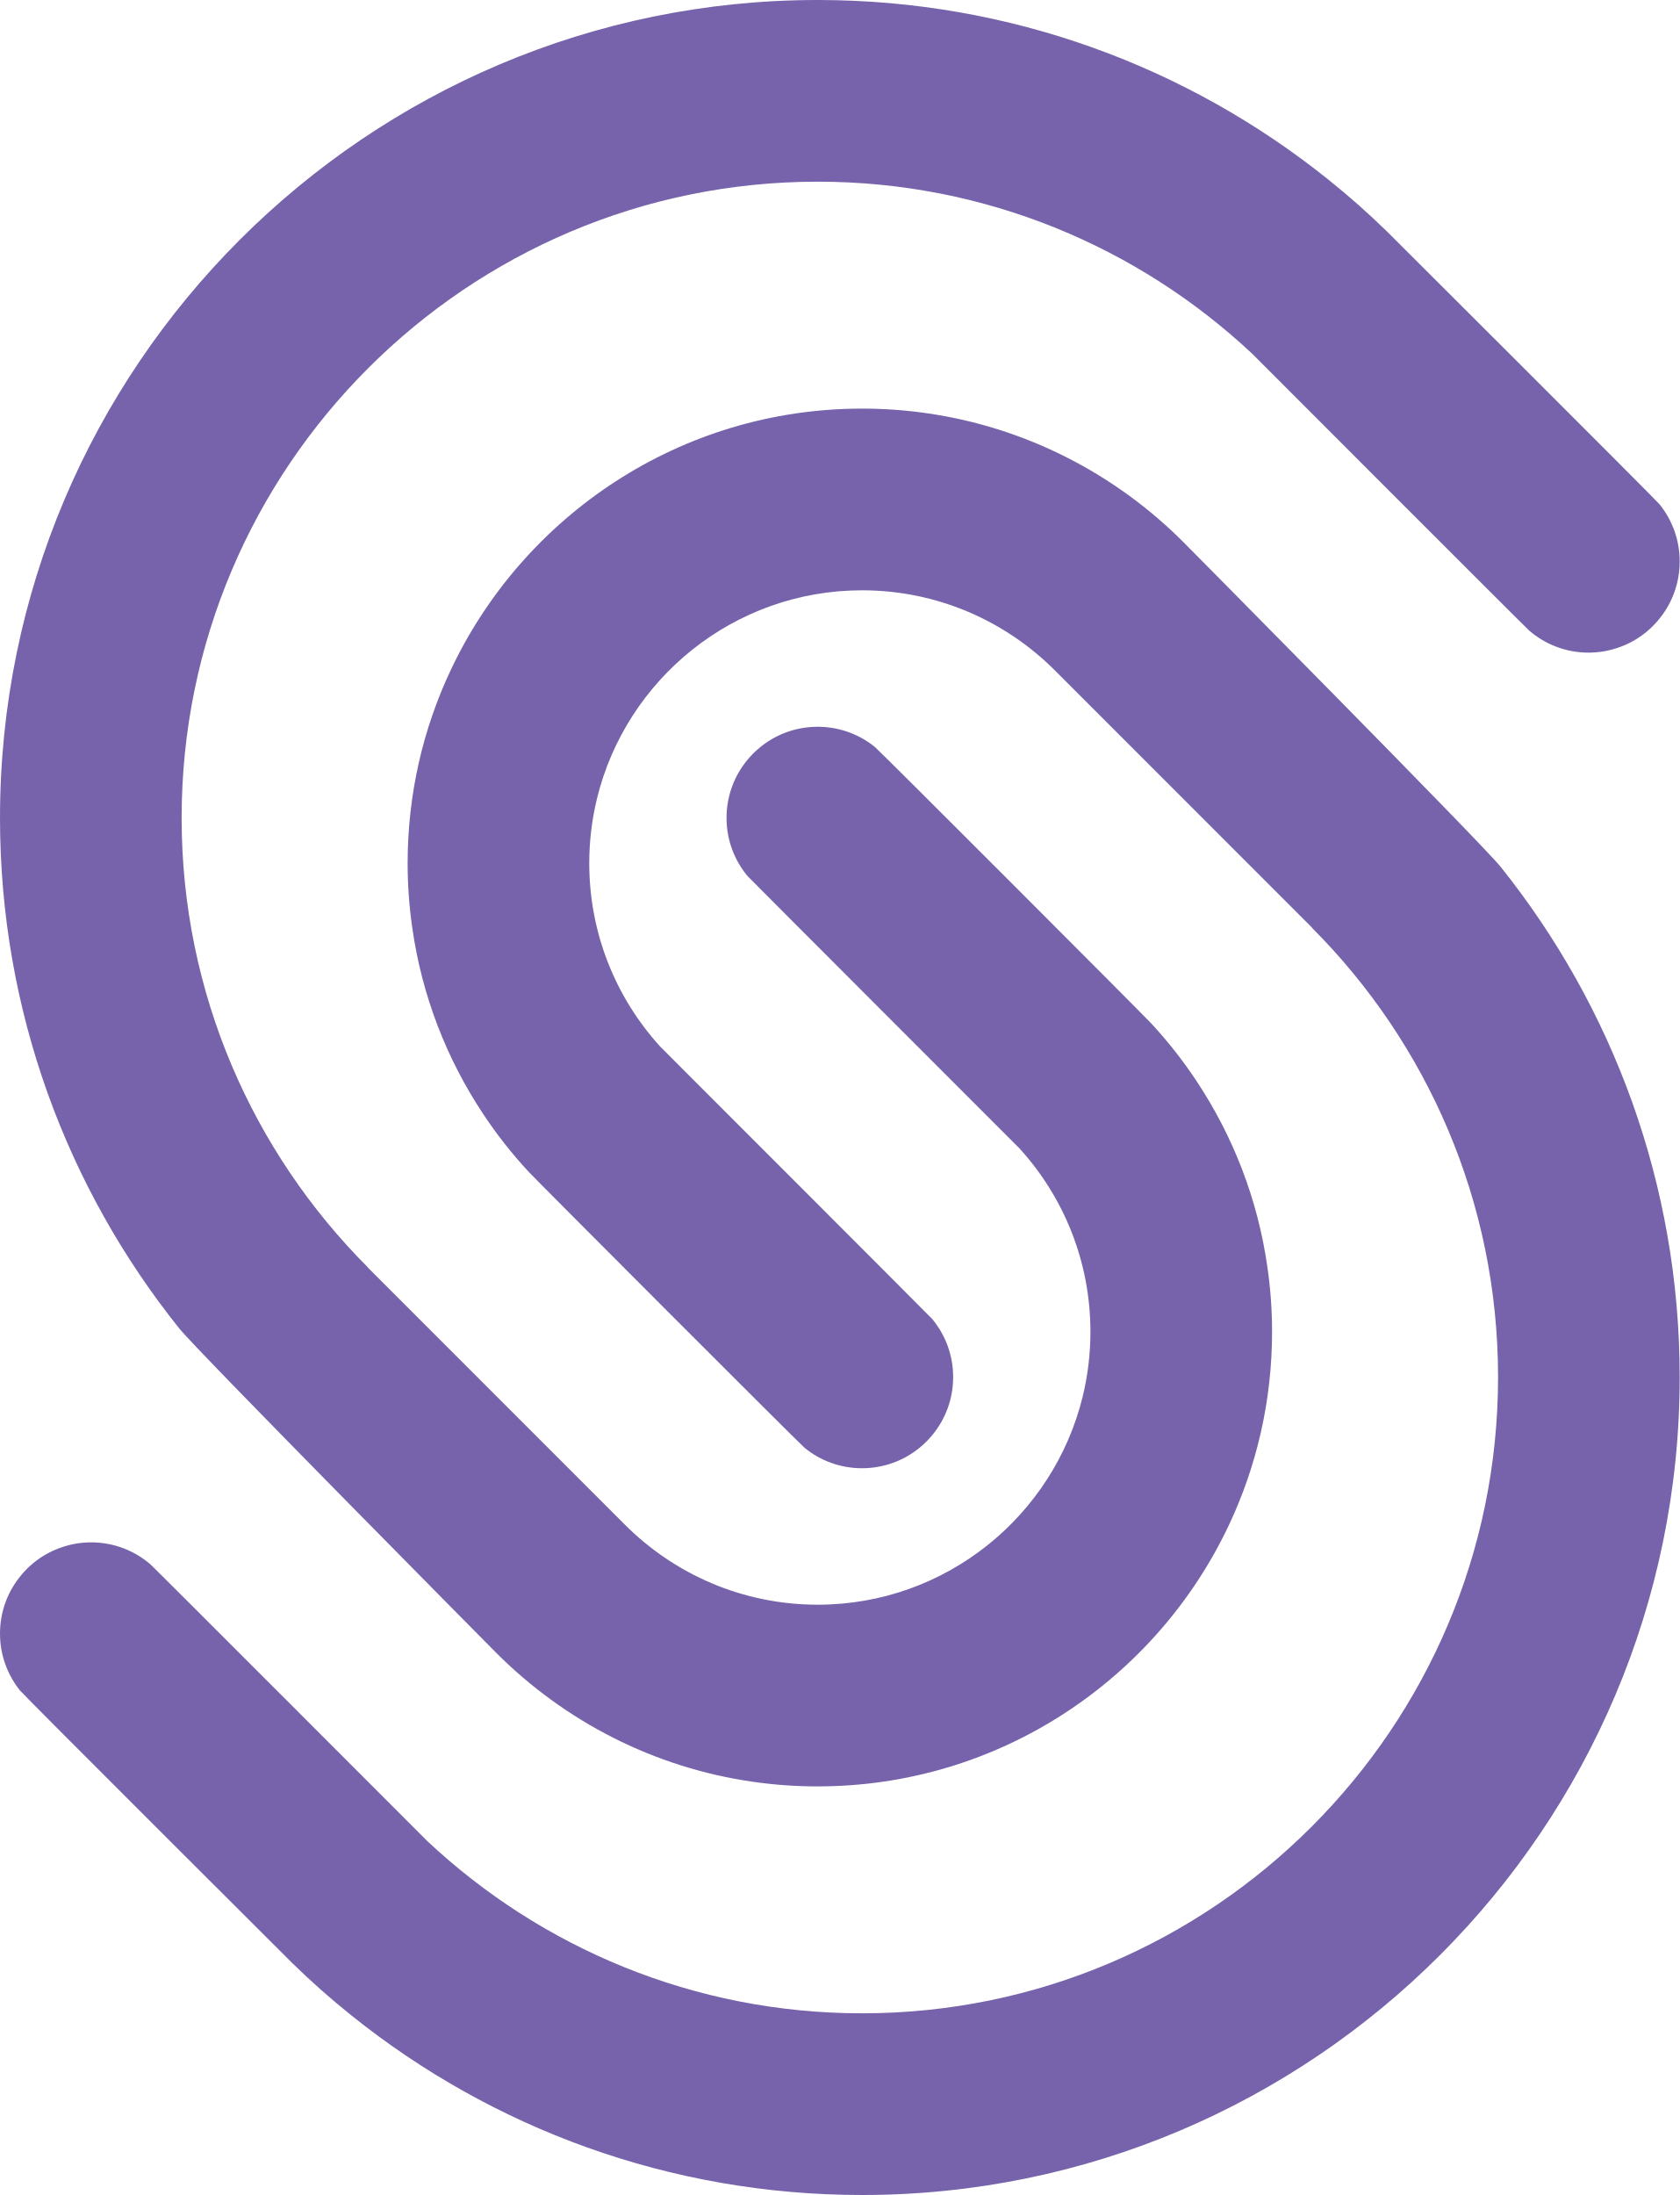
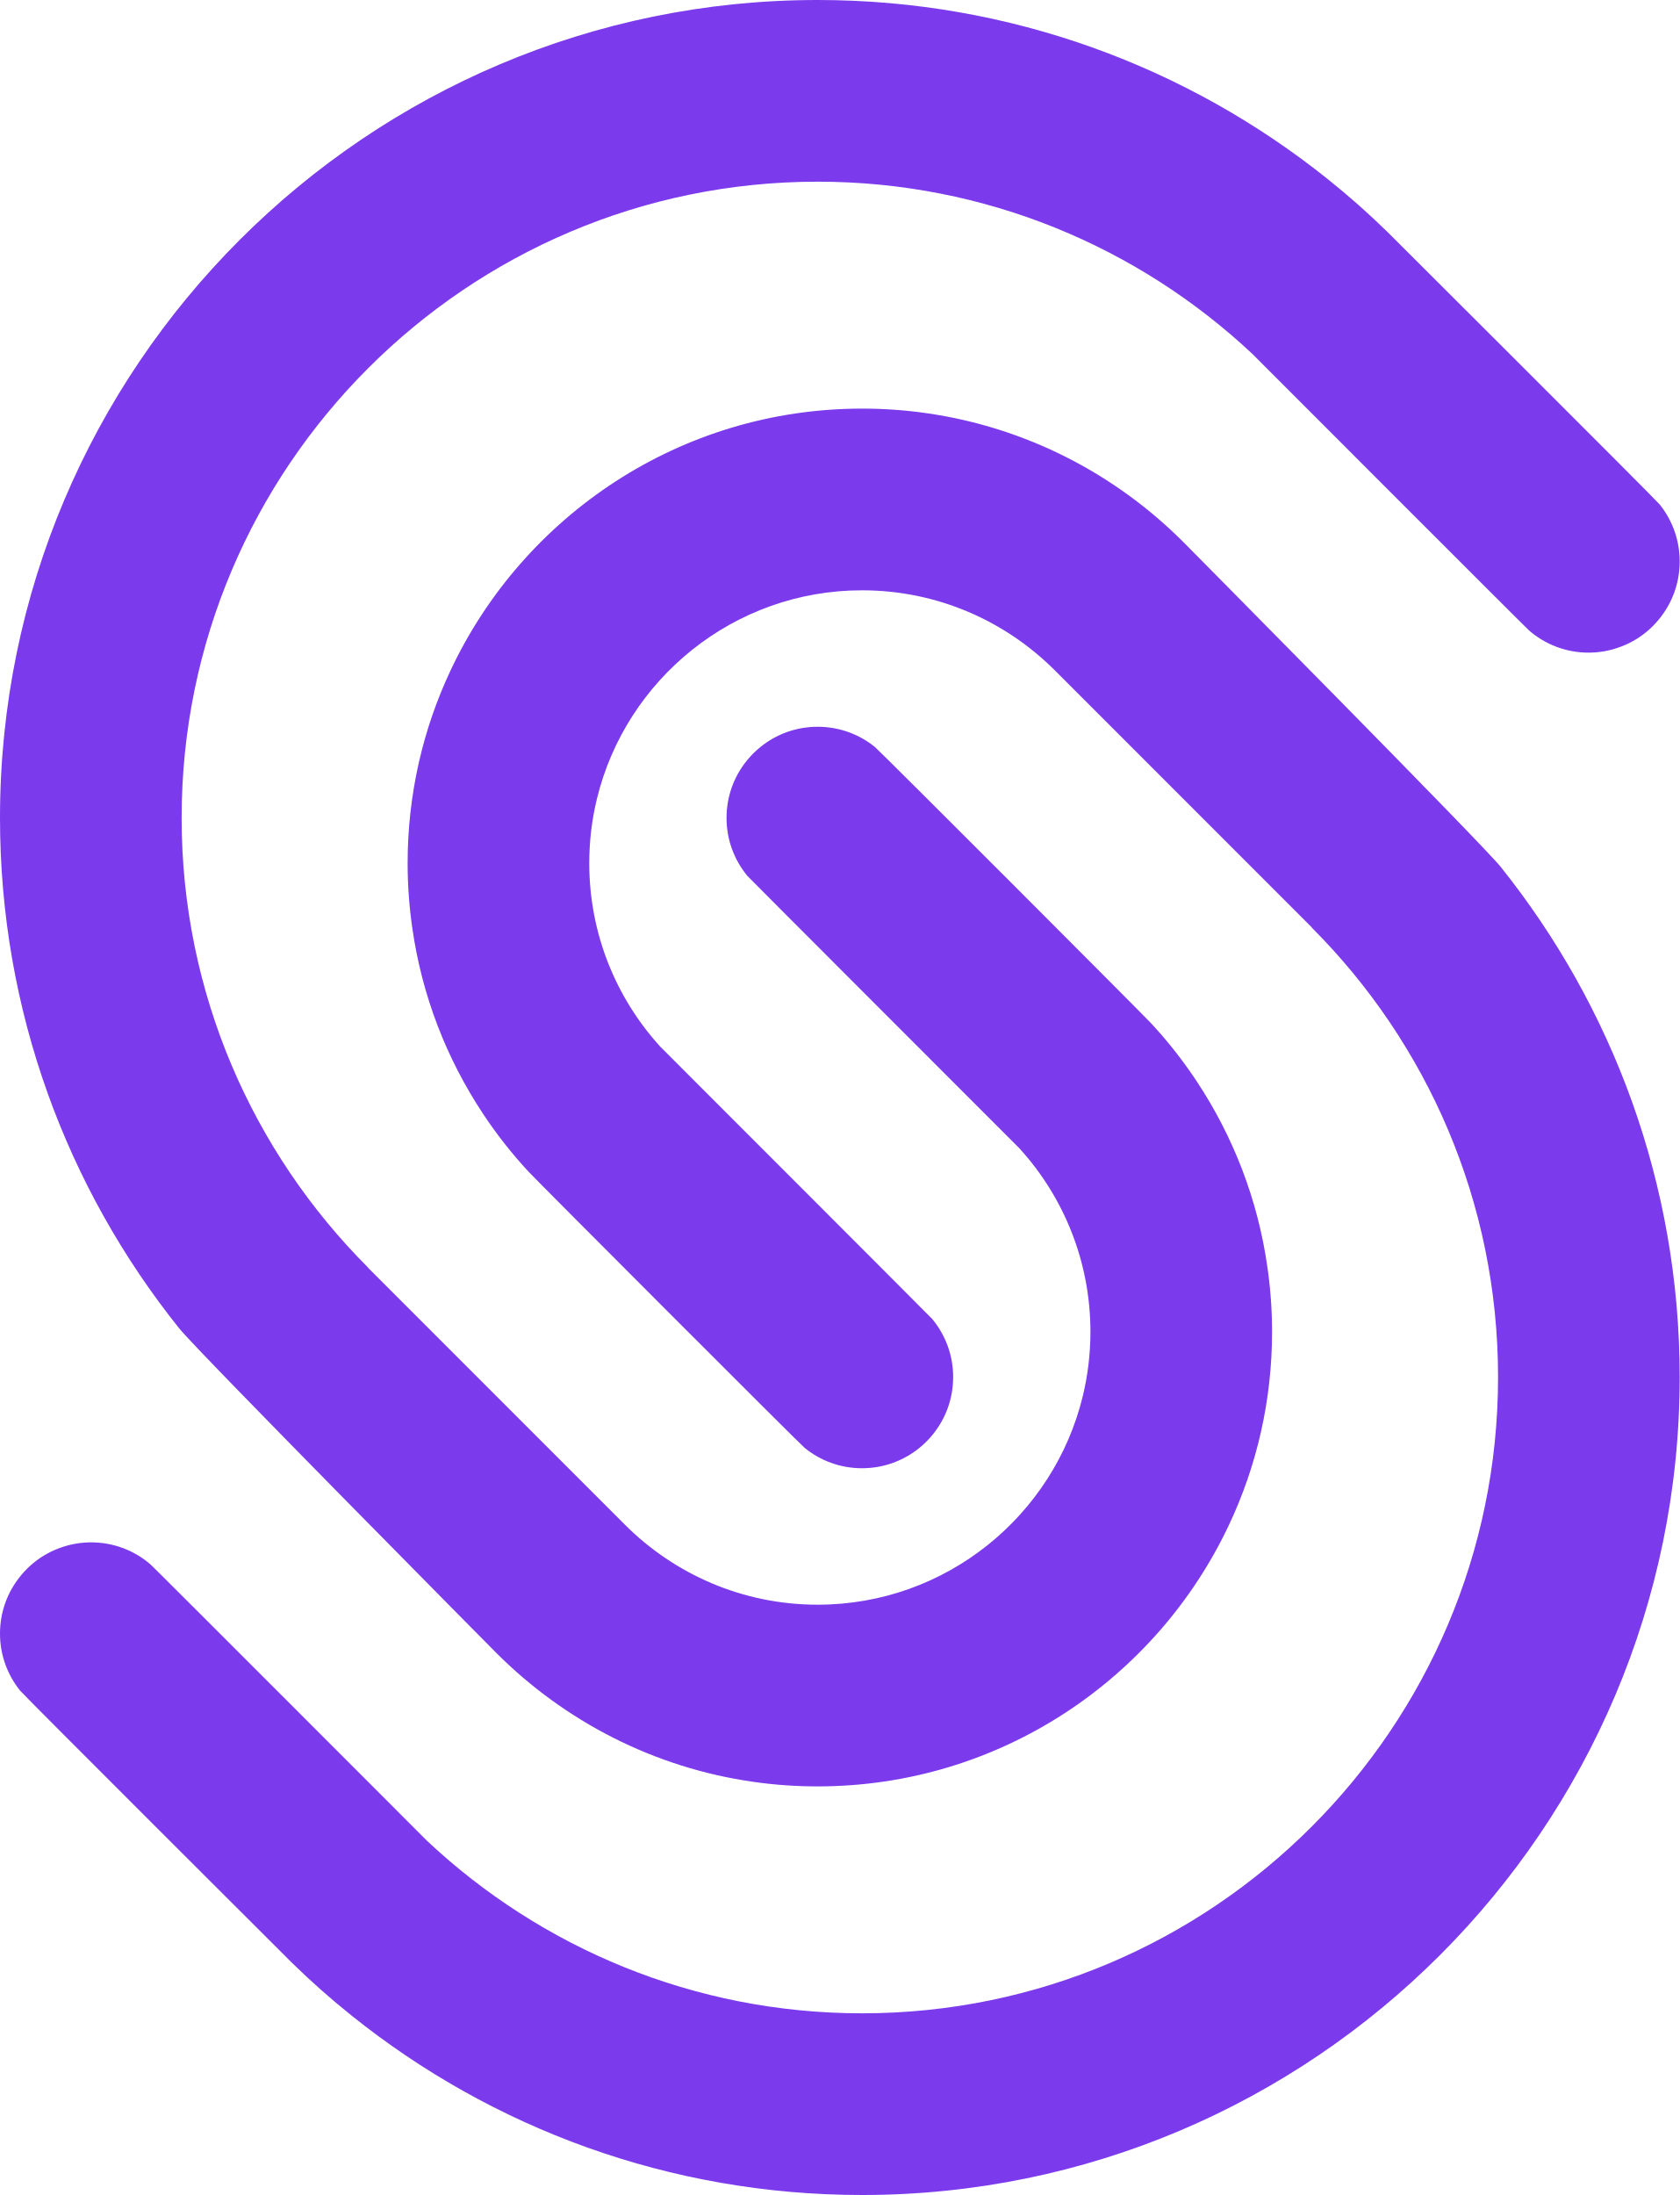
<svg xmlns="http://www.w3.org/2000/svg" version="1.1" id="Layer_1" x="0px" y="0px" viewBox="0 0 1131.4 1478.07" style="enable-background:new 0 0 1131.4 1478.07;" xml:space="preserve">
  <style type="text/css">
- 	.st0{fill:#7763AB;}
+ 	.st0{ fill:#7c3aed; }
</style>
  <g>
    <g>
      <g>
        <path class="st0" d="M1010.69,583.56c-12.45-15.55-213.7-218.64-213.7-218.64c-45.78-45.78-105.93-77.18-173.02-86.71     c-14.17-2.04-28.6-3.06-43.33-3.06c-122.4,0-228.28,72.24-277.17,176.33c-18.56,39.41-28.9,83.45-28.9,129.79     c0,14.73,1.07,29.21,3.11,43.38c6.47,45.78,23.14,88.29,47.61,125.25c9.18,13.87,19.47,26.97,30.74,39.1     c5.4,5.86,182.65,183.32,186.02,186.02c10.5,8.56,24.01,13.66,38.59,13.66c14.58,0,28.09-5.1,38.59-13.66     c3.36-2.7,6.42-5.76,9.13-9.13c8.56-10.55,13.66-23.96,13.66-38.59c0-14.78-5.2-28.24-13.87-38.84l-0.15-0.2     c-1.17-1.38-183.32-183.52-183.32-183.52l-0.36-0.41c-29.47-32.57-47.41-75.8-47.41-123.06c0-14.94,1.78-29.41,5.15-43.33     c19.52-80.49,92.17-140.44,178.58-140.44c50.67,0,96.55,20.6,129.84,53.88l173.17,173.17c0,0-0.05,0-0.1,0.05     c77.54,77.59,125.51,184.64,125.51,302.71c0,236.23-192.19,428.42-428.42,428.42c-113.17,0-216.25-44.15-292.92-116.08     c0,0-184.03-184.23-186.37-186.22c-10.76-9.28-24.72-14.83-39.97-14.83c-6.83,0-13.36,1.12-19.52,3.21     c-7.09,2.35-13.61,5.96-19.27,10.6c-3.11,2.55-6.02,5.45-8.57,8.56l-0.15,0.2C5.2,1071.72,0,1085.23,0,1100.01     c0,14.53,5.05,27.78,13.41,38.28c2.86,3.57,183.11,183.27,183.11,183.27c12.9,12.64,26.36,24.57,40.43,35.79     c94.26,75.55,213.8,120.72,343.69,120.72c303.67,0,550.76-247.04,550.76-550.76C1131.4,797.36,1086.18,677.82,1010.69,583.56z" />
        <path class="st0" d="M120.71,894.51c12.45,15.55,213.7,218.64,213.7,218.64c45.78,45.78,105.93,77.18,173.02,86.71     c14.17,2.04,28.6,3.06,43.33,3.06c122.4,0,228.28-72.24,277.17-176.33c18.56-39.41,28.9-83.45,28.9-129.79     c0-14.73-1.07-29.21-3.11-43.38c-6.47-45.78-23.14-88.29-47.61-125.25c-9.18-13.87-19.47-26.97-30.74-39.1     c-5.4-5.86-182.65-183.32-186.02-186.02c-10.5-8.56-24.01-13.66-38.59-13.66c-14.58,0-28.09,5.1-38.59,13.66     c-3.36,2.7-6.42,5.76-9.13,9.13c-8.56,10.55-13.66,23.96-13.66,38.59c0,14.78,5.2,28.24,13.87,38.84l0.15,0.2     c1.17,1.38,183.32,183.52,183.32,183.52l0.36,0.41c29.47,32.57,47.41,75.8,47.41,123.06c0,14.94-1.78,29.41-5.15,43.33     c-19.52,80.49-92.17,140.44-178.58,140.44c-50.67,0-96.55-20.6-129.84-53.88L247.75,853.52c0,0,0.05,0,0.1-0.05     c-77.54-77.59-125.51-184.64-125.51-302.71c0-236.23,192.19-428.42,428.42-428.42c113.17,0,216.25,44.15,292.92,116.08     c0,0,184.03,184.23,186.37,186.22c10.76,9.28,24.72,14.83,39.97,14.83c6.83,0,13.36-1.12,19.52-3.21     c7.09-2.35,13.61-5.96,19.27-10.6c3.11-2.55,6.02-5.45,8.57-8.56l0.15-0.2c8.67-10.55,13.87-24.06,13.87-38.85     c0-14.53-5.05-27.78-13.41-38.28c-2.86-3.57-183.11-183.27-183.11-183.27c-12.9-12.64-26.36-24.57-40.42-35.79     C800.2,45.17,680.65,0,550.76,0C247.09,0,0,247.04,0,550.76C0,680.71,45.22,800.25,120.71,894.51z" />
      </g>
    </g>
  </g>
</svg>
